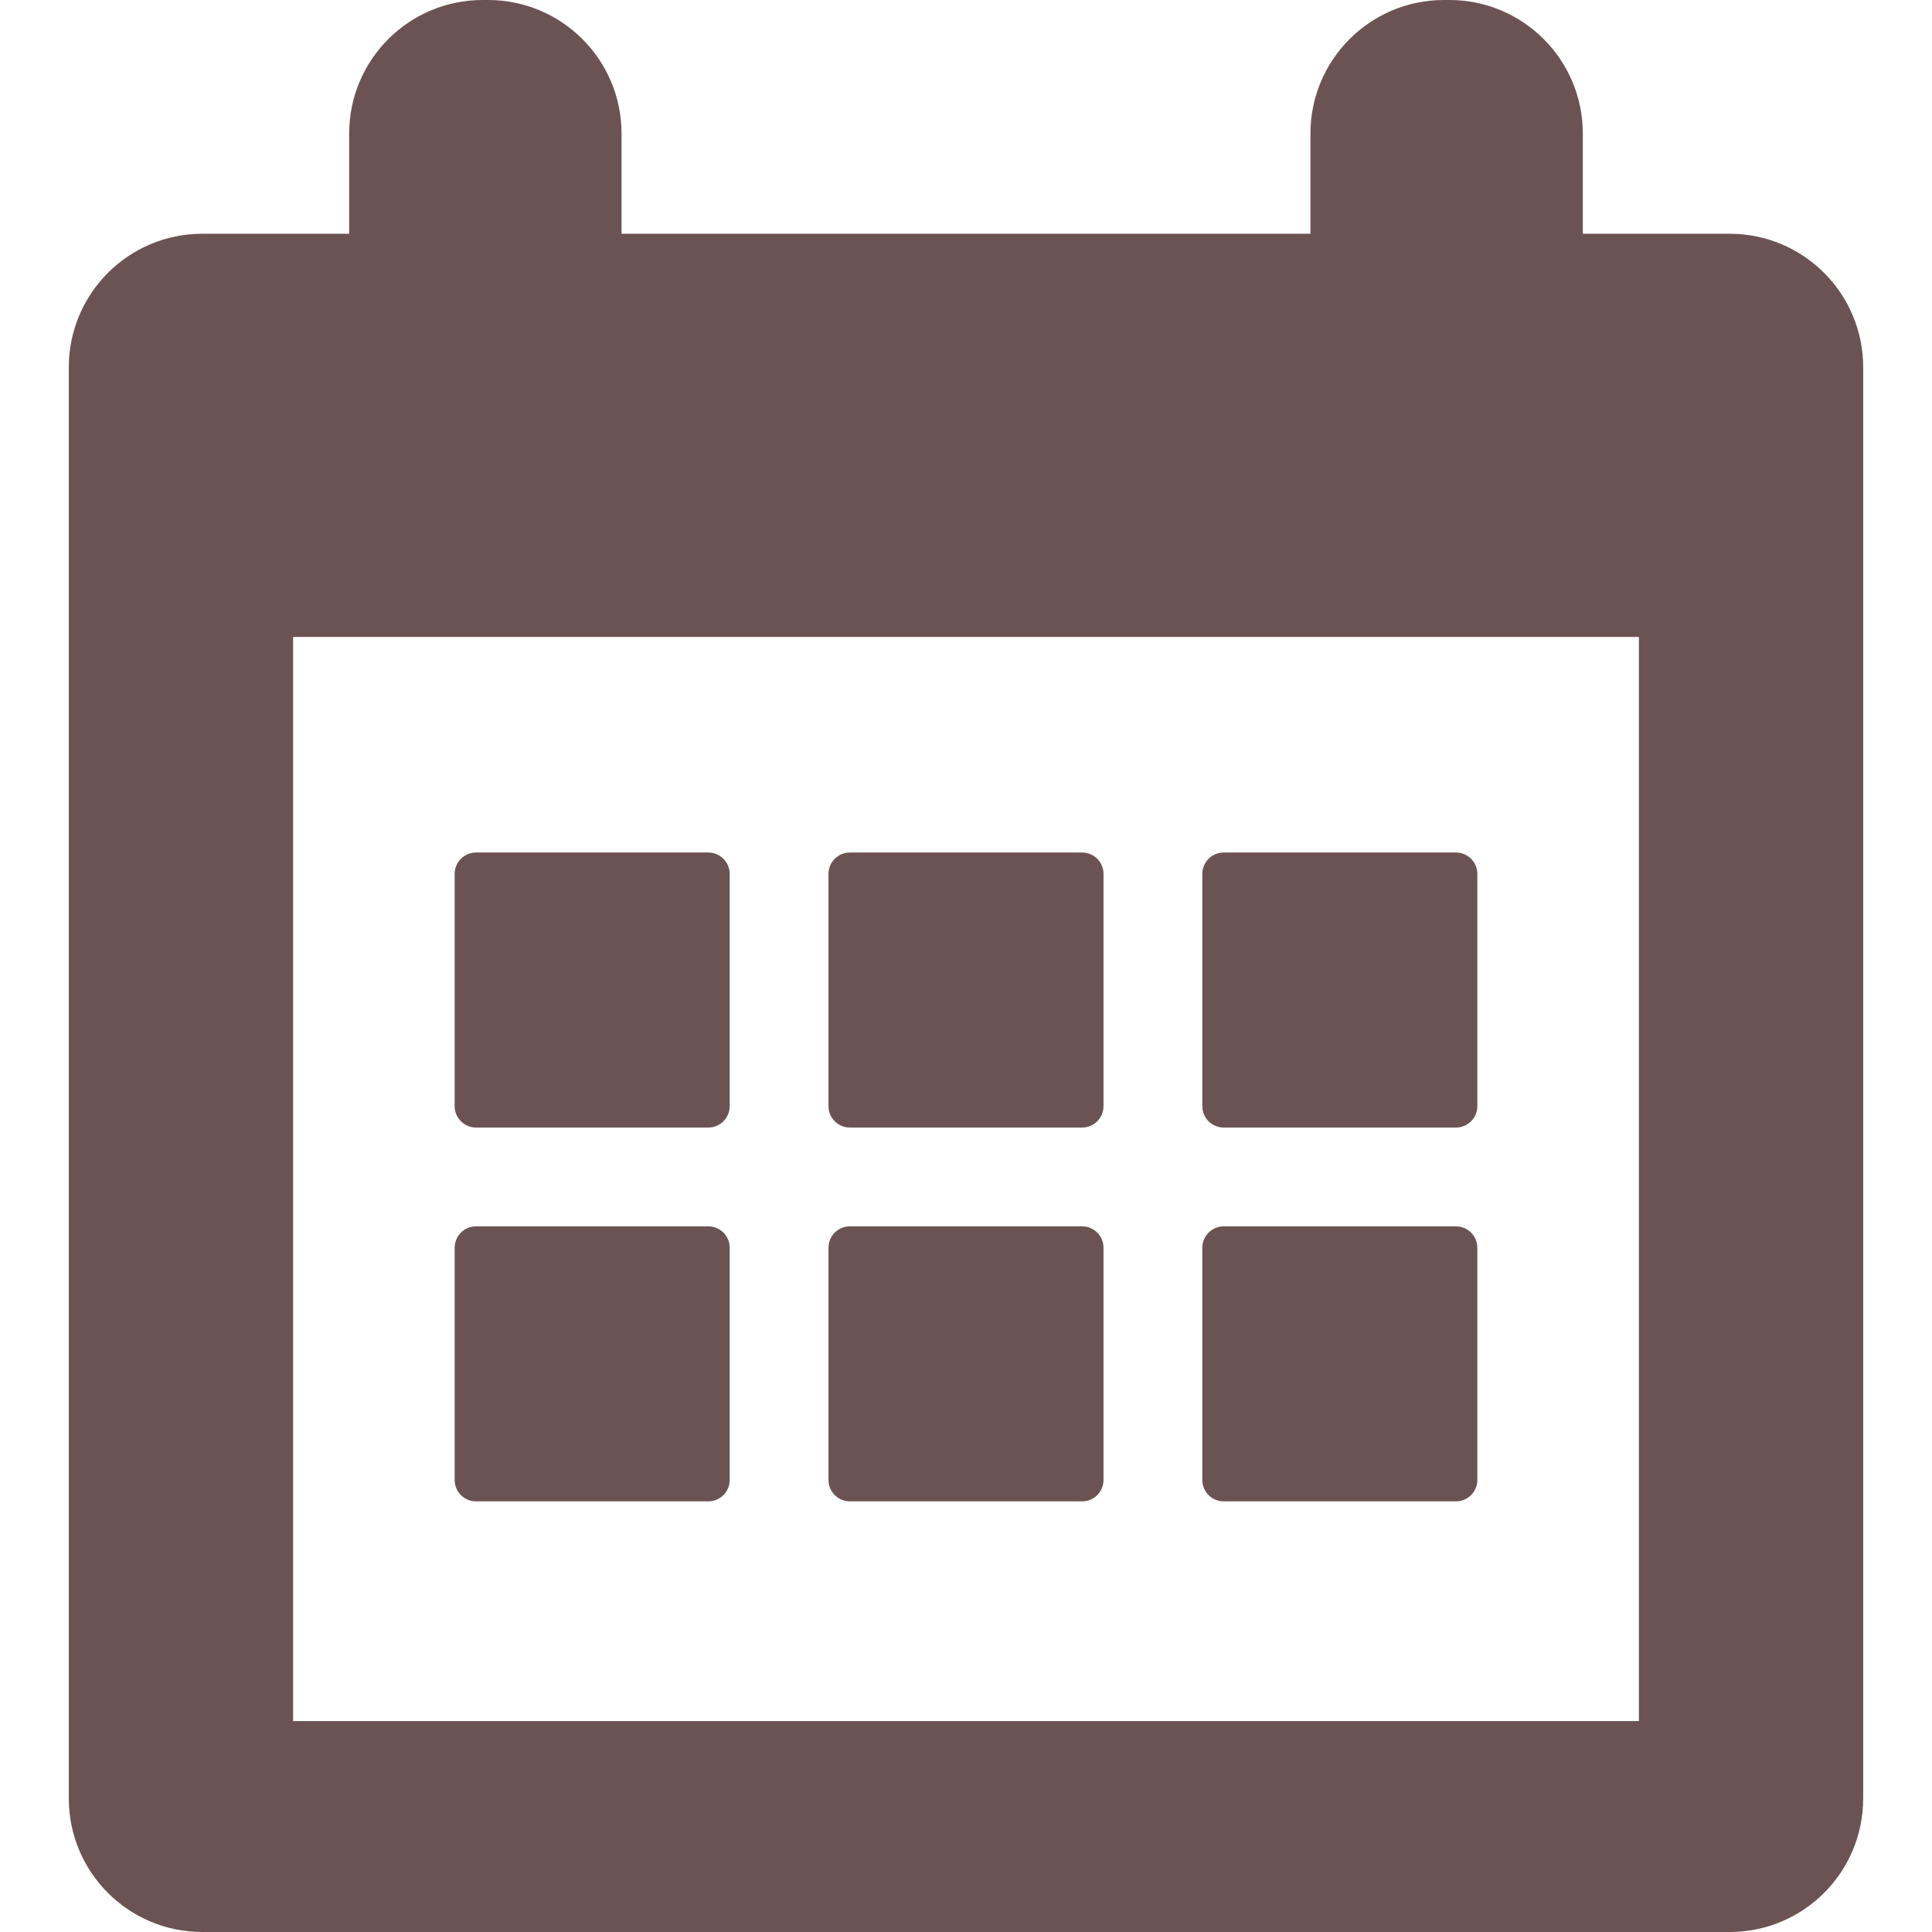
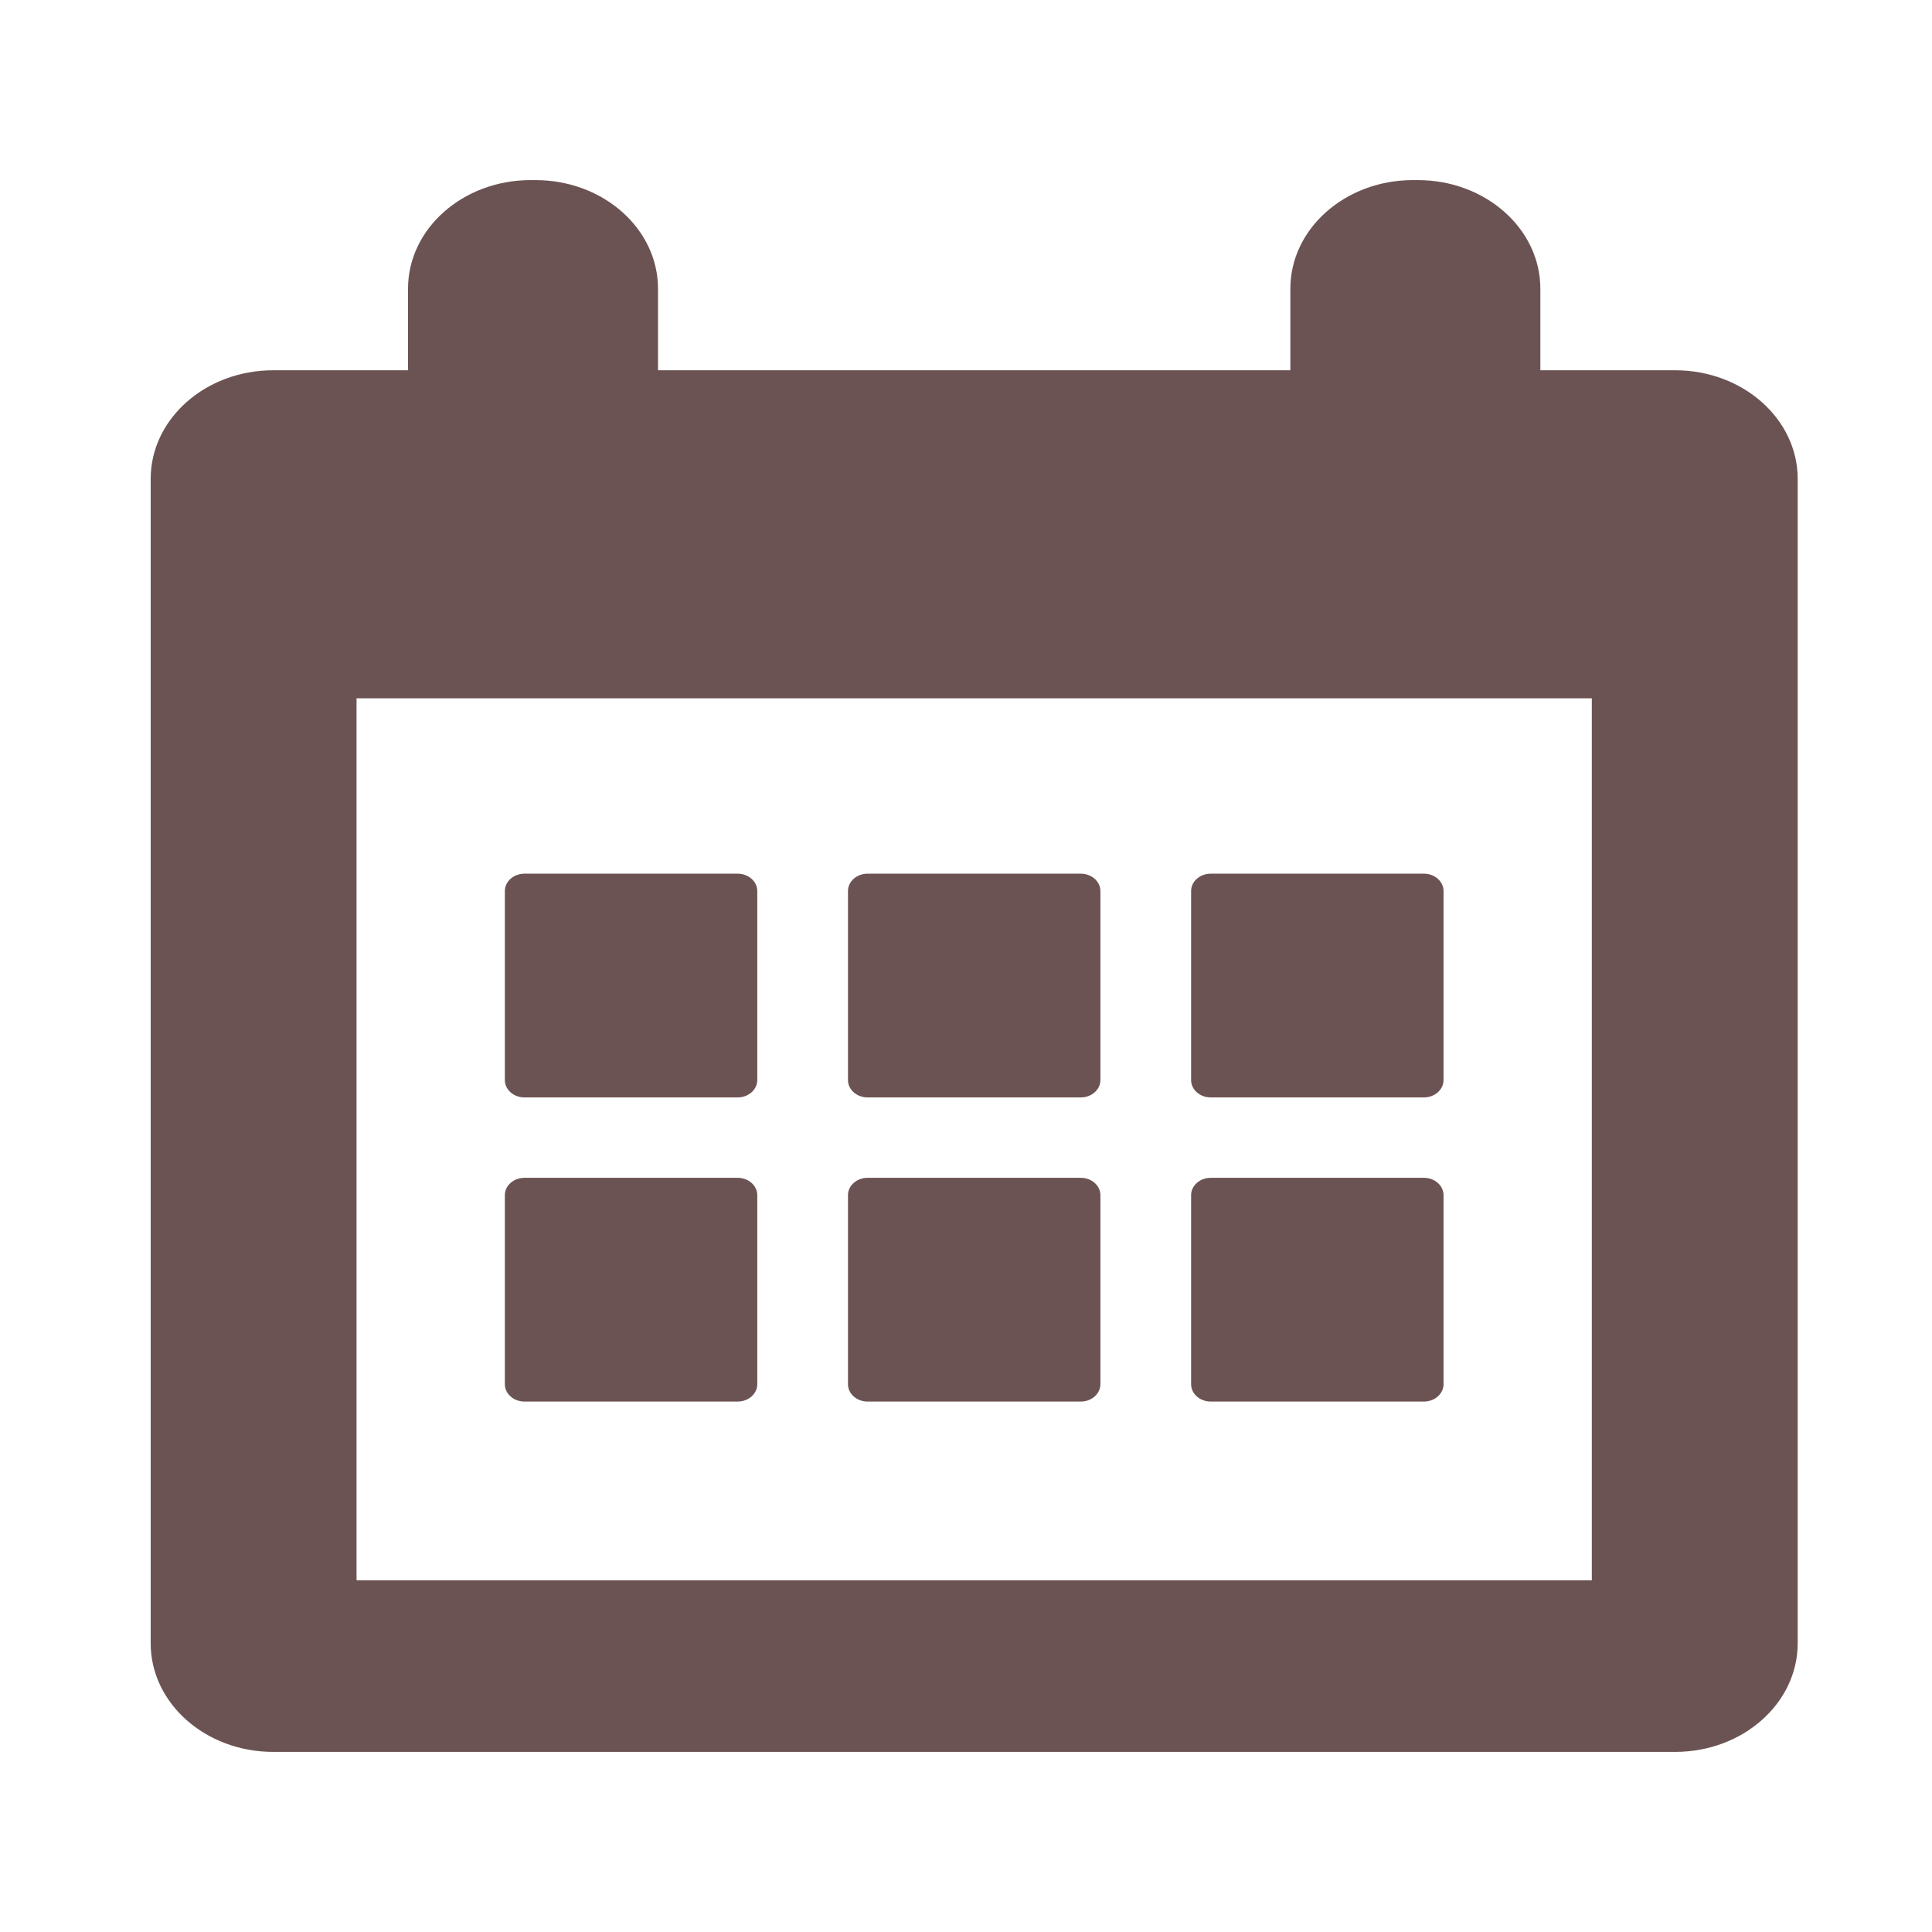
<svg xmlns="http://www.w3.org/2000/svg" version="1.1" id="Capa_1" x="0px" y="0px" width="361.77px" height="361.77px" viewBox="0 0 361.77 361.77" style="enable-background:new 0 0 361.77 361.77;" xml:space="preserve">
  <defs id="defs55" />
-   <g id="g3" style="fill:#6c5353">
+   <g id="g3" style="fill:#6c5353" transform="matrix(0.9178791,0,0,0.8135593,16.38736,33.72432)">
    <g id="g5" style="fill:#6c5353">
      <g id="g7" style="fill:#6c5353">
-         <path d="M323.885,43.77h-27.5V25c0-13.807-11.193-25-25-25h-1c-13.807,0-25,11.193-25,25v18.77h-129V25c0-13.807-11.193-25-25-25     h-1c-13.807,0-25,11.193-25,25v18.77h-27.5c-13.807,0-25,11.193-25,25v268c0,13.809,11.193,25,25,25h286     c13.807,0,25-11.191,25-25v-268C348.885,54.963,337.691,43.77,323.885,43.77z M306.885,322.27h-252v-203h252V322.27z" id="path9" style="fill:#6c5353" />
-         <path d="M89.136,211.134h43.498c2.209,0,4-1.791,4-4v-43.498c0-2.209-1.791-4-4-4H89.136c-2.209,0-4,1.791-4,4v43.498     C85.136,209.343,86.927,211.134,89.136,211.134z" id="path11" style="fill:#6c5353" />
-         <path d="M159.136,211.134h43.498c2.209,0,4-1.791,4-4v-43.498c0-2.209-1.791-4-4-4h-43.498c-2.209,0-4,1.791-4,4v43.498     C155.136,209.343,156.927,211.134,159.136,211.134z" id="path13" style="fill:#6c5353" />
-         <path d="M229.136,211.134h43.498c2.209,0,4-1.791,4-4v-43.498c0-2.209-1.791-4-4-4h-43.498c-2.209,0-4,1.791-4,4v43.498     C225.136,209.343,226.927,211.134,229.136,211.134z" id="path15" style="fill:#6c5353" />
-         <path d="M89.136,281.134h43.498c2.209,0,4-1.791,4-4v-43.498c0-2.209-1.791-4-4-4H89.136c-2.209,0-4,1.791-4,4v43.498     C85.136,279.343,86.927,281.134,89.136,281.134z" id="path17" style="fill:#6c5353" />
-         <path d="M159.136,281.134h43.498c2.209,0,4-1.791,4-4v-43.498c0-2.209-1.791-4-4-4h-43.498c-2.209,0-4,1.791-4,4v43.498     C155.136,279.343,156.927,281.134,159.136,281.134z" id="path19" style="fill:#6c5353" />
-         <path d="M229.136,281.134h43.498c2.209,0,4-1.791,4-4v-43.498c0-2.209-1.791-4-4-4h-43.498c-2.209,0-4,1.791-4,4v43.498     C225.136,279.343,226.927,281.134,229.136,281.134z" id="path21" style="fill:#6c5353" />
+         <path d="m 323.885,43.77 -27.5,0 0,-18.77 c 0,-13.807 -11.193,-25 -25,-25 l -1,0 c -13.807,0 -25,11.193 -25,25 l 0,18.77 -129,0 0,-18.77 c 0,-13.807 -11.193,-25 -25,-25 l -1,0 c -13.807,0 -25,11.193 -25,25 l 0,18.77 -27.5,0 c -13.807,0 -25,11.193 -25,25 l 0,268 c 0,13.809 11.193,25 25,25 l 286,0 c 13.807,0 25,-11.191 25,-25 l 0,-268 c 0,-13.807 -11.194,-25 -25,-25 z m -17,278.5 -252,0 0,-203 252,0 0,203 z" id="path9" style="fill:#6c5353" />
+         <path d="m 89.136,211.134 43.498,0 c 2.209,0 4,-1.791 4,-4 l 0,-43.498 c 0,-2.209 -1.791,-4 -4,-4 l -43.498,0 c -2.209,0 -4,1.791 -4,4 l 0,43.498 c 0,2.209 1.791,4 4,4 z" id="path11" style="fill:#6c5353" />
+         <path d="m 159.136,211.134 43.498,0 c 2.209,0 4,-1.791 4,-4 l 0,-43.498 c 0,-2.209 -1.791,-4 -4,-4 l -43.498,0 c -2.209,0 -4,1.791 -4,4 l 0,43.498 c 0,2.209 1.791,4 4,4 z" id="path13" style="fill:#6c5353" />
+         <path d="m 229.136,211.134 43.498,0 c 2.209,0 4,-1.791 4,-4 l 0,-43.498 c 0,-2.209 -1.791,-4 -4,-4 l -43.498,0 c -2.209,0 -4,1.791 -4,4 l 0,43.498 c 0,2.209 1.791,4 4,4 z" id="path15" style="fill:#6c5353" />
+         <path d="m 89.136,281.134 43.498,0 c 2.209,0 4,-1.791 4,-4 l 0,-43.498 c 0,-2.209 -1.791,-4 -4,-4 l -43.498,0 c -2.209,0 -4,1.791 -4,4 l 0,43.498 c 0,2.209 1.791,4 4,4 z" id="path17" style="fill:#6c5353" />
+         <path d="m 159.136,281.134 43.498,0 c 2.209,0 4,-1.791 4,-4 l 0,-43.498 c 0,-2.209 -1.791,-4 -4,-4 l -43.498,0 c -2.209,0 -4,1.791 -4,4 l 0,43.498 c 0,2.209 1.791,4 4,4 z" id="path19" style="fill:#6c5353" />
+         <path d="m 229.136,281.134 43.498,0 c 2.209,0 4,-1.791 4,-4 l 0,-43.498 c 0,-2.209 -1.791,-4 -4,-4 l -43.498,0 c -2.209,0 -4,1.791 -4,4 l 0,43.498 c 0,2.209 1.791,4 4,4 z" id="path21" style="fill:#6c5353" />
      </g>
    </g>
  </g>
  <g id="g23" />
  <g id="g25" />
  <g id="g27" />
  <g id="g29" />
  <g id="g31" />
  <g id="g33" />
  <g id="g35" />
  <g id="g37" />
  <g id="g39" />
  <g id="g41" />
  <g id="g43" />
  <g id="g45" />
  <g id="g47" />
  <g id="g49" />
  <g id="g51" />
</svg>
